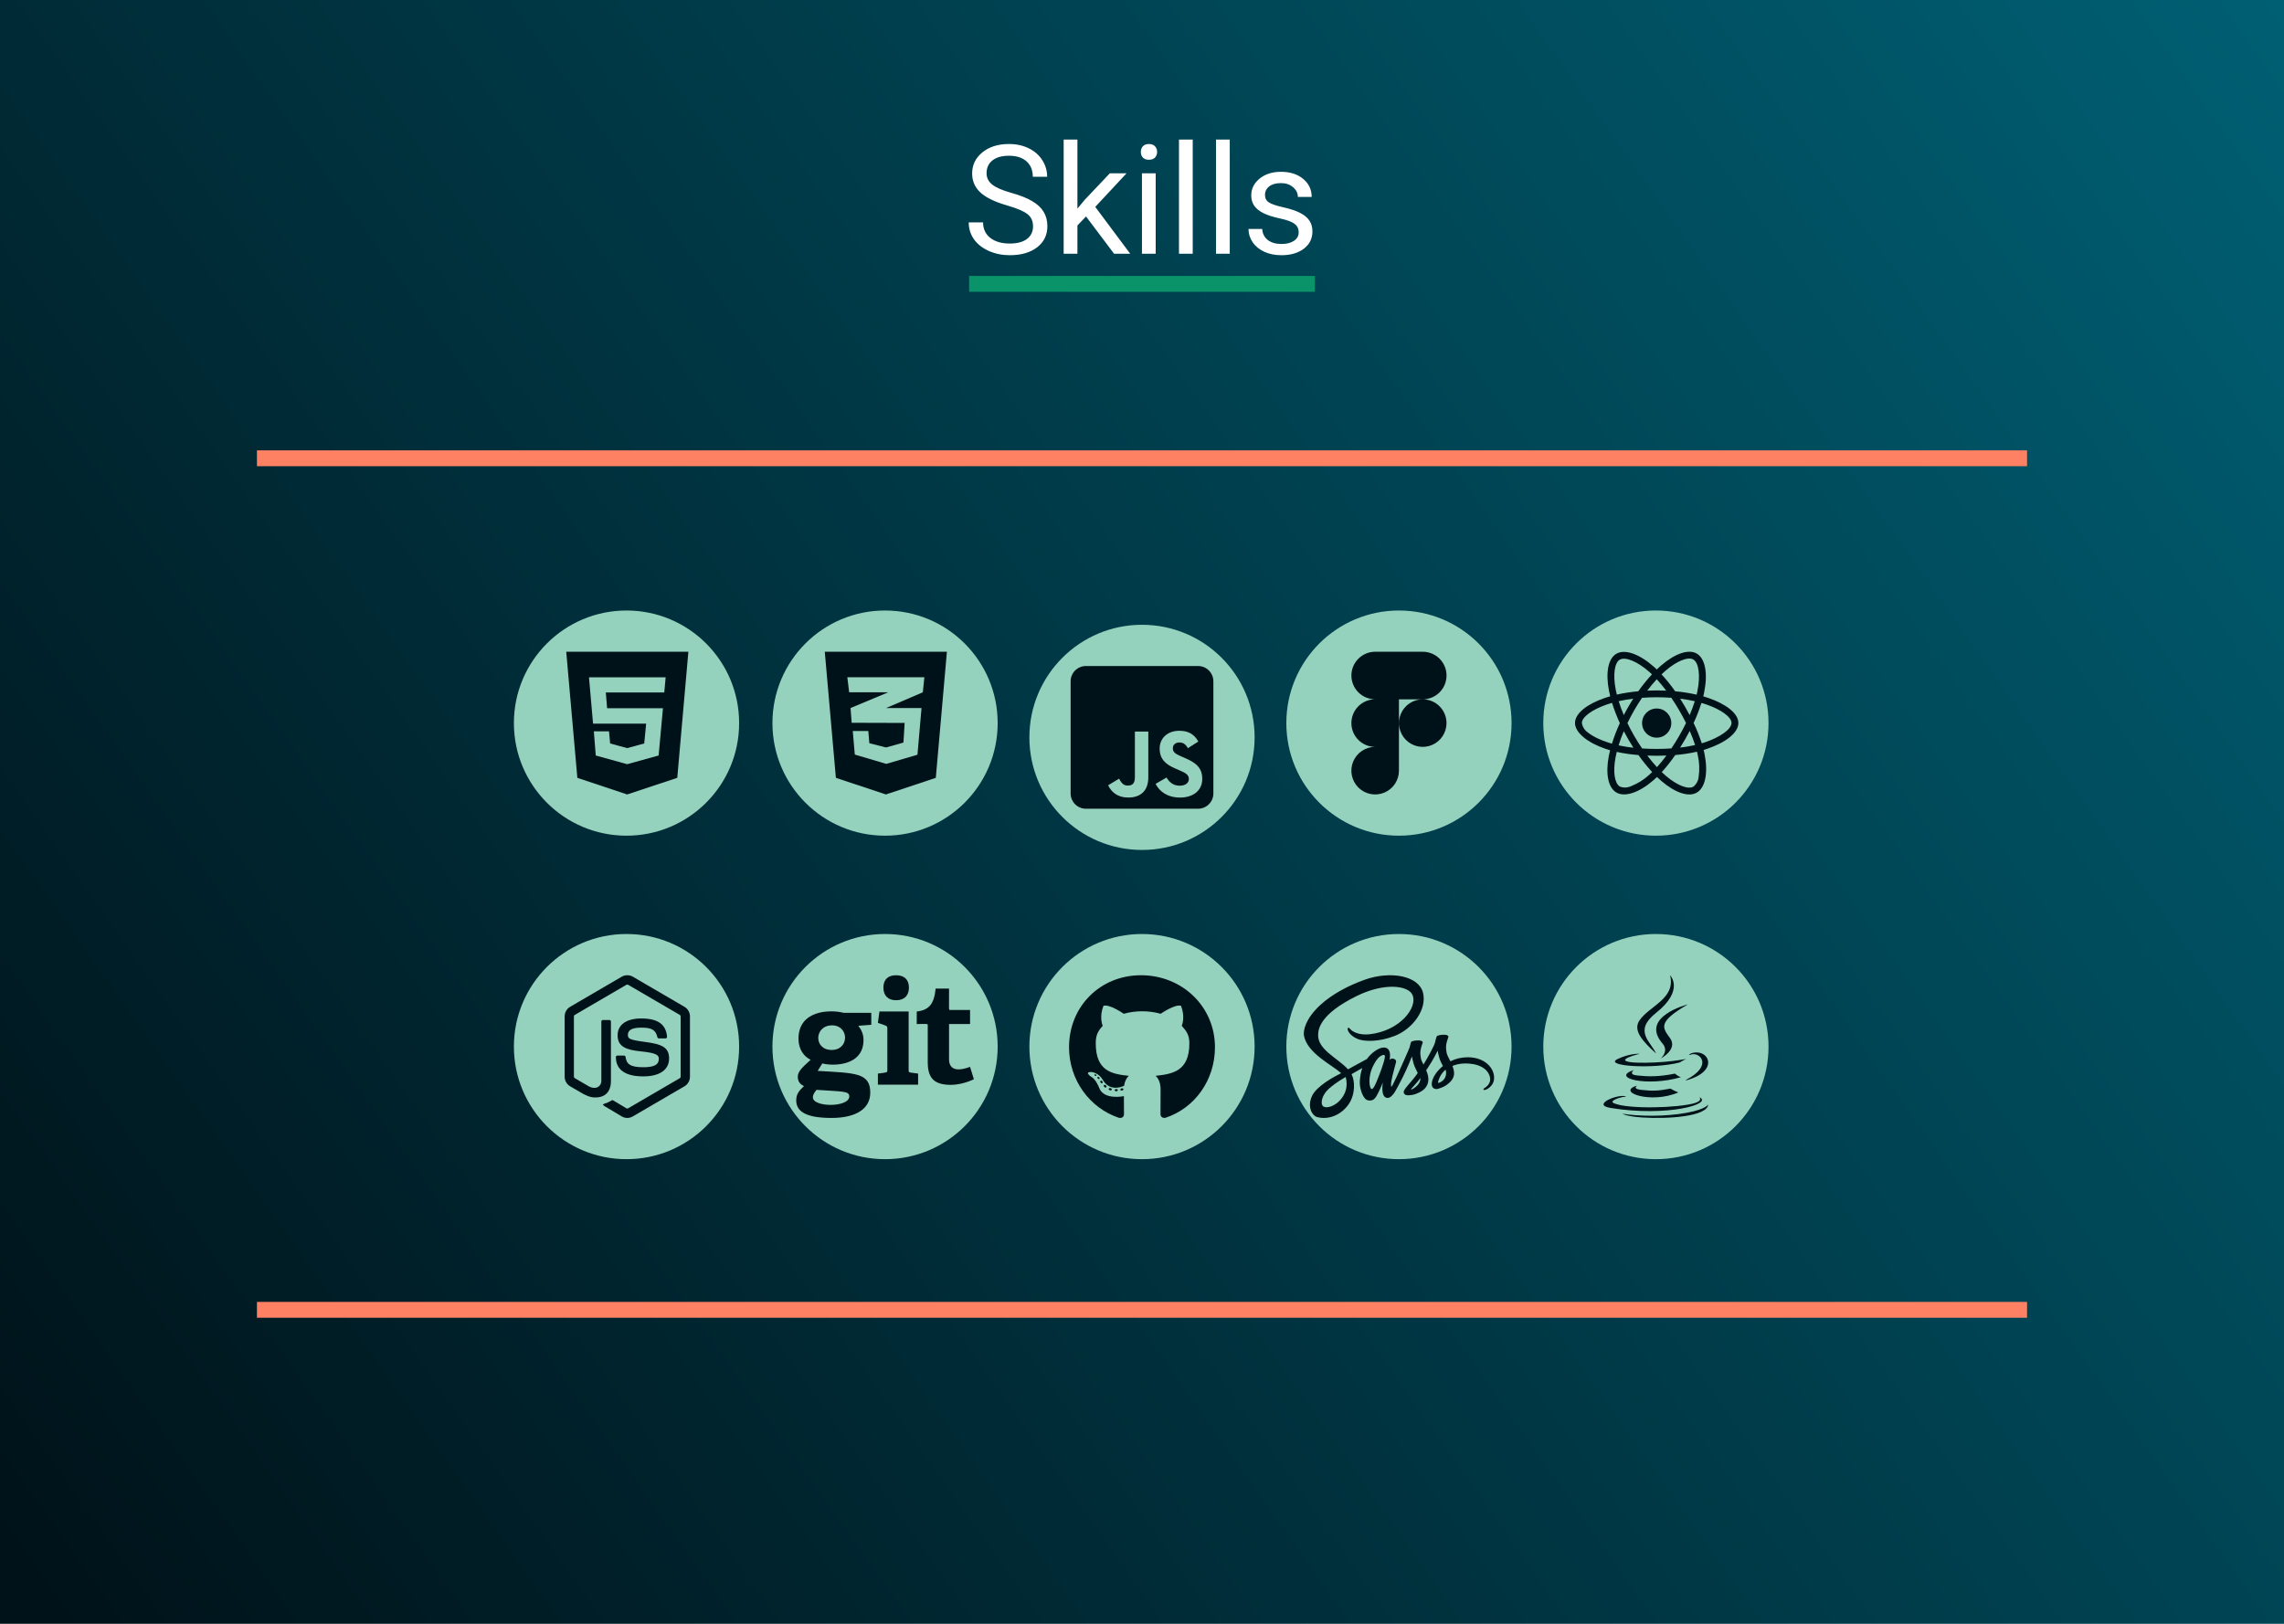
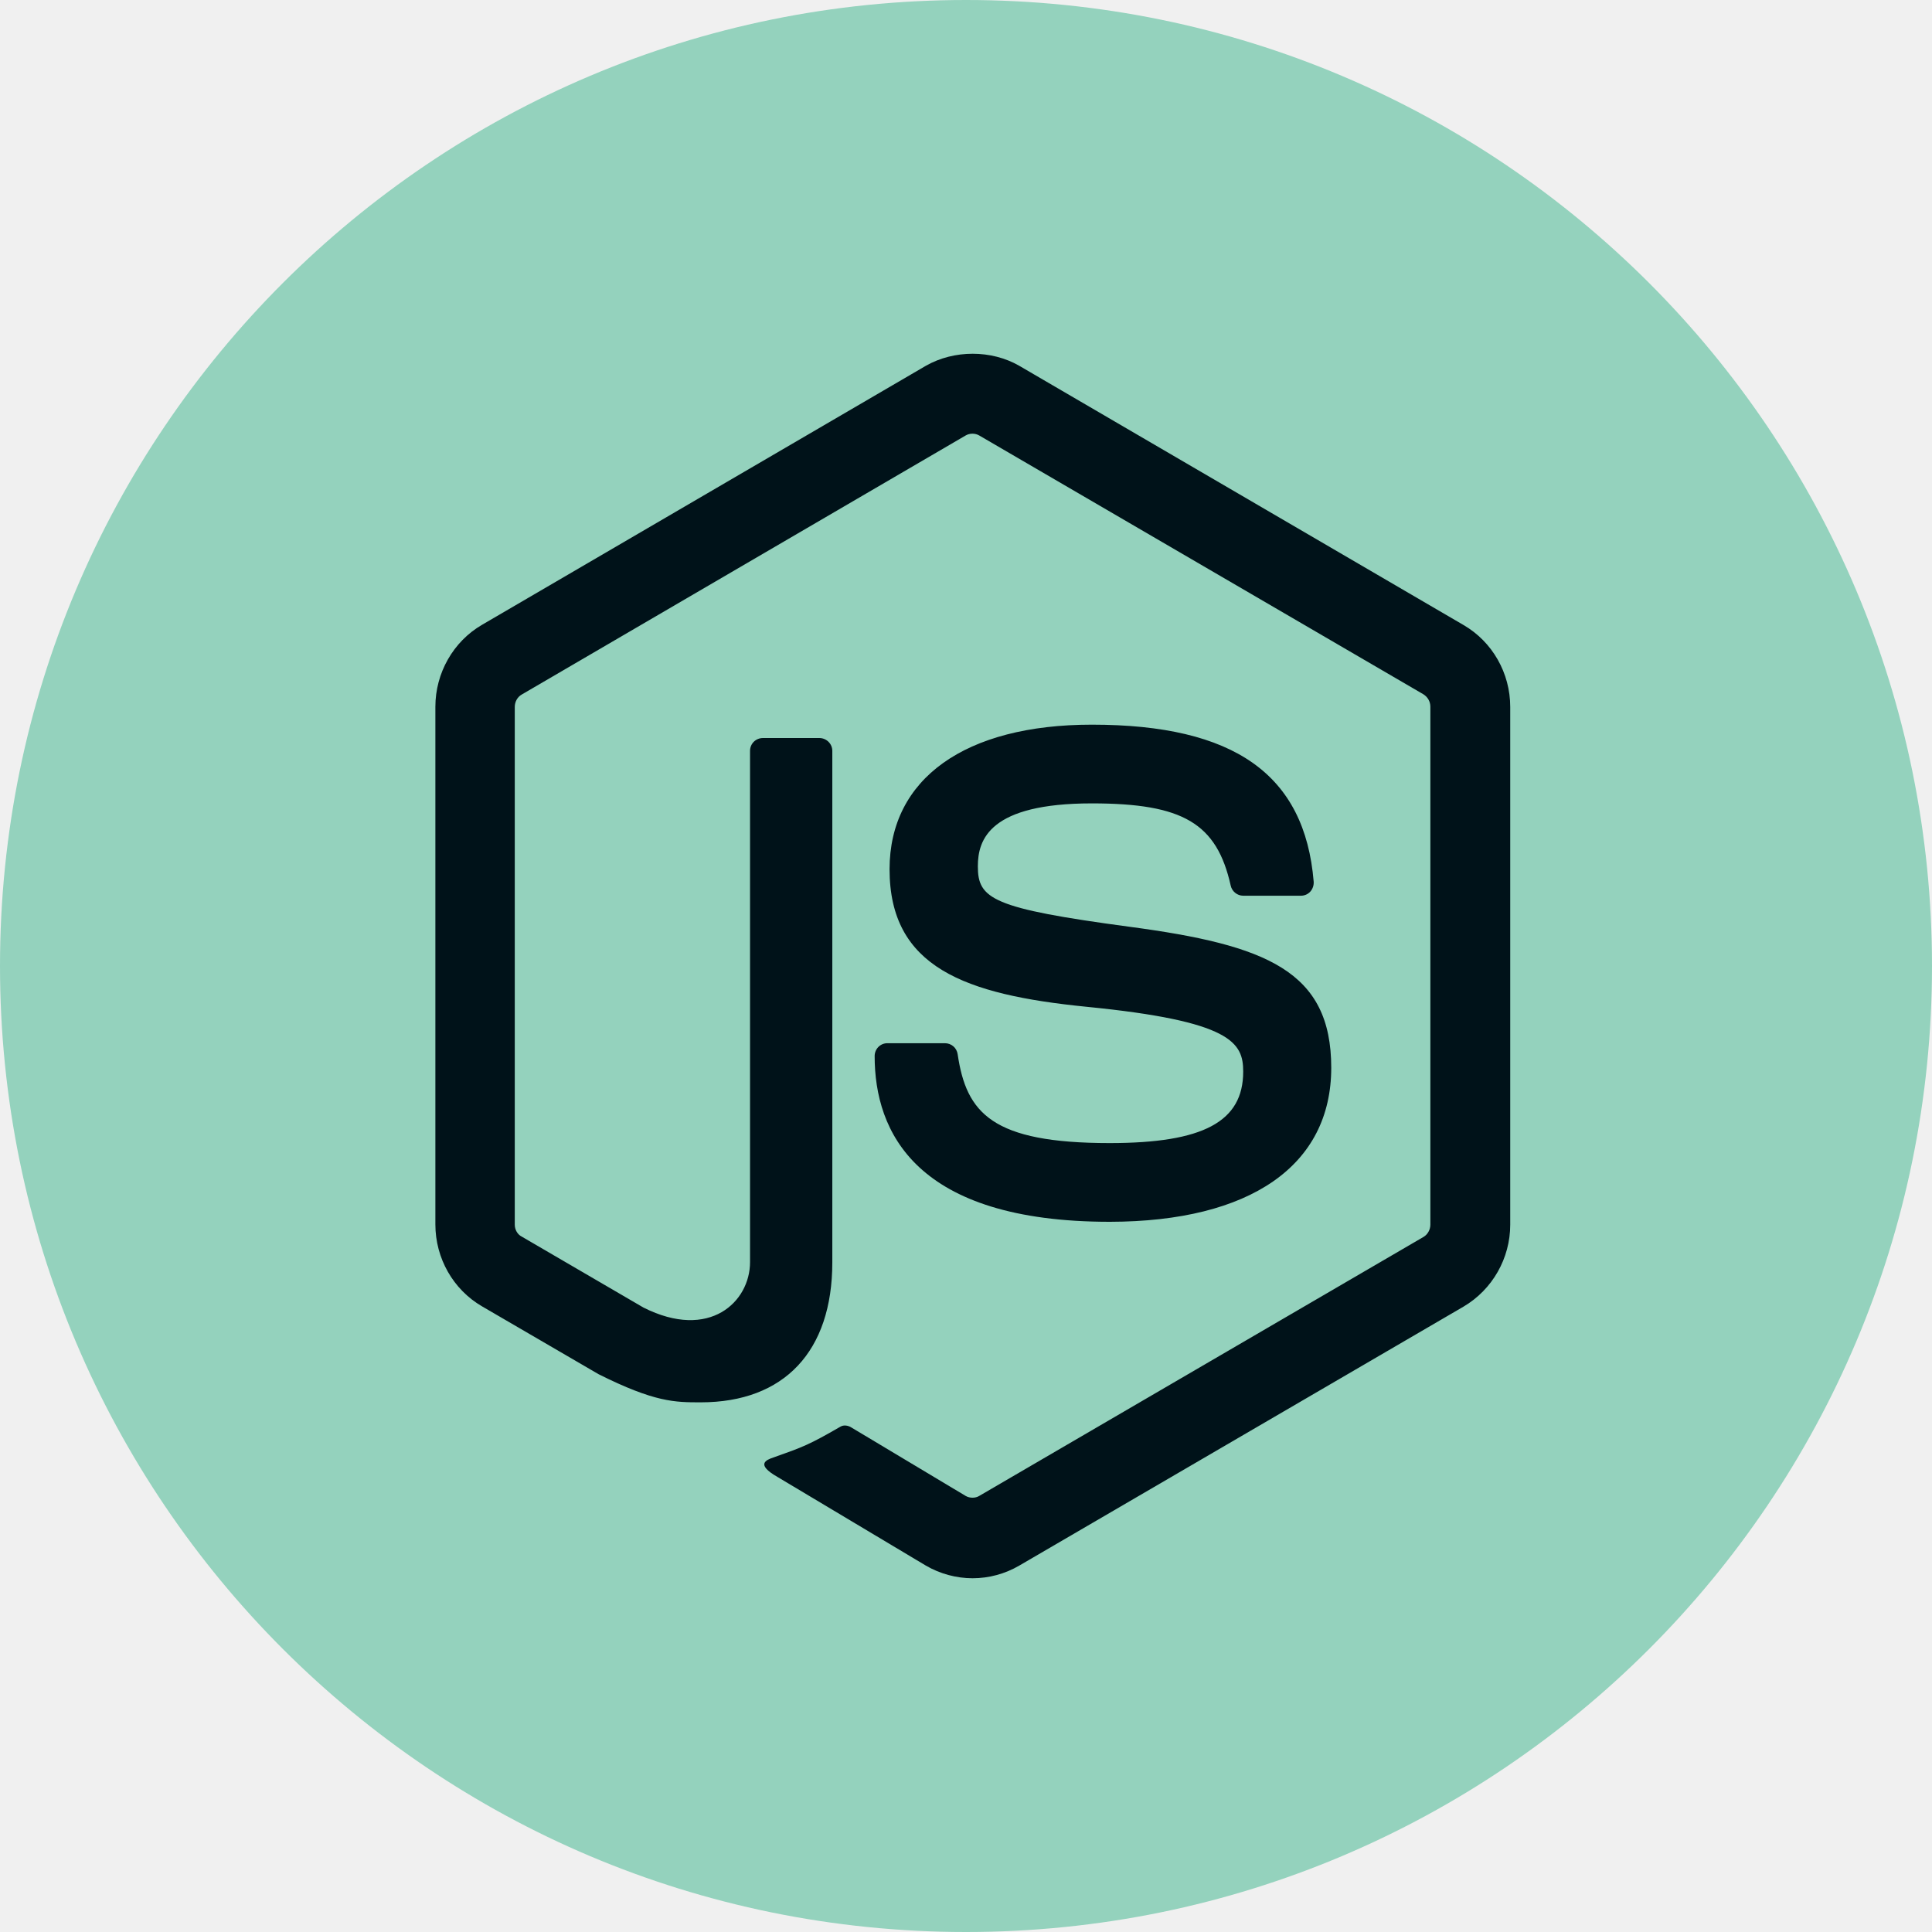
- <svg xmlns="http://www.w3.org/2000/svg" width="1440" height="1024" viewBox="0 0 1440 1024" fill="none">
-   <rect width="1440" height="1024" fill="white" />
-   <rect width="1440" height="1024" fill="url(#paint0_linear)" />
-   <line x1="162" y1="826" x2="1278" y2="826" stroke="#FE8163" stroke-width="10" />
-   <circle cx="1044" cy="660" r="71" fill="#94D2BD" />
-   <path d="M1059.04 670.001C1060.76 668.824 1063.14 667.804 1063.14 667.804C1063.14 667.804 1056.37 669.034 1049.64 669.597C1041.4 670.282 1032.56 670.423 1028.11 669.825C1017.61 668.419 1033.88 664.535 1033.88 664.535C1033.88 664.535 1027.57 664.113 1019.79 667.874C1010.61 672.339 1042.52 674.378 1059.04 670.001ZM1044.11 664.359C1040.79 656.853 1029.58 650.261 1044.11 638.73C1062.24 624.351 1052.94 615 1052.94 615C1056.7 629.853 1039.72 634.353 1033.59 643.582C1029.41 649.892 1035.63 656.66 1044.11 664.359ZM1064.15 633.386C1064.17 633.386 1033.52 641.086 1048.15 658.031C1052.47 663.023 1047.01 667.523 1047.01 667.523C1047.01 667.523 1057.98 661.828 1052.94 654.708C1048.24 648.064 1044.64 644.759 1064.15 633.386ZM1063.08 680.935C1062.99 681.102 1062.87 681.256 1062.73 681.392C1085.17 675.468 1076.91 660.492 1066.19 664.288C1065.62 664.502 1065.12 664.889 1064.76 665.396C1065.39 665.168 1066.03 664.992 1066.68 664.868C1072.1 663.726 1079.88 672.163 1063.08 680.935ZM1071.33 691.886C1071.33 691.886 1073.86 693.977 1068.55 695.612C1058.42 698.688 1026.45 699.62 1017.56 695.735C1014.36 694.347 1020.36 692.395 1022.25 691.991C1024.21 691.569 1025.34 691.64 1025.34 691.64C1021.8 689.126 1002.39 696.579 1015.48 698.706C1051.19 704.542 1080.59 696.087 1071.33 691.886ZM1032.24 684.608C1018.48 688.476 1040.62 696.456 1058.13 688.915C1056.43 688.248 1054.78 687.436 1053.2 686.489C1045.39 687.983 1041.77 688.089 1034.67 687.28C1028.81 686.612 1032.24 684.608 1032.24 684.608ZM1063.68 701.694C1049.92 704.296 1032.94 703.997 1022.89 702.327C1022.89 702.309 1024.95 704.032 1035.55 704.718C1051.67 705.755 1076.42 704.137 1077 696.474C1077 696.474 1075.88 699.374 1063.68 701.694ZM1056.05 677.05C1045.7 679.054 1039.71 679.001 1032.14 678.21C1026.28 677.595 1030.11 674.747 1030.11 674.747C1014.93 679.81 1038.53 685.54 1059.74 679.3C1058.37 678.813 1057.12 678.047 1056.05 677.05Z" fill="#001219" />
-   <circle cx="882" cy="660" r="71" fill="#94D2BD" />
-   <path d="M878.595 683.041C878.539 683.154 878.482 683.244 878.595 683.041V683.041ZM925.307 666.73C921.536 666.729 917.815 667.595 914.432 669.261C913.326 667.03 912.182 665.08 911.995 663.618C911.77 661.912 911.526 660.899 911.788 658.874C912.051 656.85 913.232 653.981 913.214 653.775C913.195 653.569 912.951 652.537 910.532 652.519C908.113 652.5 906.032 652.987 905.79 653.625C905.363 654.79 905.031 655.987 904.797 657.206C904.365 659.399 899.961 667.236 897.467 671.323C896.642 669.73 895.948 668.324 895.798 667.199C895.573 665.493 895.33 664.48 895.592 662.455C895.855 660.431 897.036 657.562 897.017 657.356C896.998 657.15 896.755 656.118 894.338 656.1C891.921 656.081 889.838 656.568 889.594 657.206C889.35 657.843 889.088 659.343 888.6 660.787C888.113 662.23 882.246 675.279 880.71 678.673C879.923 680.398 879.247 681.785 878.76 682.722C878.685 682.872 878.629 682.966 878.591 683.041C878.647 682.947 878.685 682.854 878.685 682.891C878.272 683.697 878.029 684.147 878.029 684.147V684.166C877.71 684.766 877.354 685.31 877.185 685.31C877.072 685.31 876.829 683.735 877.241 681.579C878.122 677.042 880.204 669.992 880.185 669.748C880.166 669.617 880.579 668.399 878.816 667.742C877.11 667.124 876.491 668.155 876.341 668.155C876.191 668.155 876.079 668.53 876.079 668.53C876.079 668.53 877.972 660.58 872.443 660.58C868.993 660.58 864.193 664.368 861.834 667.799C860.353 668.605 857.147 670.348 853.772 672.205C852.478 672.917 851.147 673.648 849.89 674.342C849.797 674.248 849.722 674.154 849.628 674.061C842.917 666.899 830.527 661.837 831.052 652.219C831.239 648.713 832.458 639.507 854.878 628.333C873.253 619.184 887.944 621.696 890.473 627.283C894.111 635.251 882.619 650.081 863.537 652.219C856.263 653.025 852.44 650.213 851.484 649.163C850.49 648.057 850.34 648 849.965 648.206C849.347 648.544 849.74 649.519 849.965 650.1C850.528 651.581 852.872 654.206 856.863 655.518C860.37 656.662 868.897 657.3 879.208 653.306C890.792 648.844 899.809 636.414 897.165 626.008C894.473 615.434 876.937 611.966 860.357 617.853C850.477 621.359 839.793 626.871 832.108 634.051C822.978 642.601 821.517 650.044 822.117 653.156C824.253 664.199 839.475 671.398 845.566 676.723C845.266 676.892 844.985 677.042 844.723 677.192C841.668 678.71 830.064 684.785 827.159 691.197C823.878 698.471 827.703 703.683 830.214 704.396C838.05 706.57 846.073 702.652 850.383 696.221C854.694 689.791 854.171 681.391 852.183 677.567C852.165 677.51 852.127 677.473 852.108 677.417C852.896 676.948 853.702 676.479 854.508 676.01C856.063 675.092 857.582 674.248 858.913 673.517C858.163 675.542 857.619 677.979 857.338 681.504C857 685.628 858.707 690.972 860.919 693.072C861.894 693.99 863.074 694.009 863.805 694.009C866.392 694.009 867.555 691.872 868.847 689.322C870.441 686.21 871.847 682.591 871.847 682.591C871.847 682.591 870.084 692.378 874.903 692.378C876.664 692.378 878.426 690.109 879.216 688.947V688.966C879.216 688.966 879.253 688.891 879.347 688.741C879.534 688.459 879.628 688.291 879.628 688.291V688.234C880.341 687.016 881.897 684.222 884.239 679.61C887.276 673.648 890.181 666.205 890.181 666.205C890.461 667.841 890.85 669.457 891.343 671.042C891.868 672.823 892.975 674.773 893.856 676.667C893.143 677.642 892.712 678.204 892.712 678.204C892.713 678.218 892.72 678.232 892.731 678.242C892.168 678.991 891.531 679.798 890.875 680.585C888.476 683.435 885.624 686.697 885.249 687.635C884.799 688.741 884.912 689.566 885.774 690.203C886.412 690.691 887.537 690.766 888.716 690.672C890.873 690.522 892.391 689.997 893.123 689.659C894.471 689.176 895.745 688.507 896.908 687.672C899.252 685.947 900.677 683.472 900.546 680.21C900.471 678.41 899.89 676.61 899.177 674.923C899.383 674.623 899.608 674.304 899.815 673.986C903.525 668.567 906.394 662.62 906.394 662.62C906.675 664.257 907.063 665.872 907.557 667.457C908.007 668.976 908.886 670.645 909.692 672.276C906.207 675.107 904.05 678.388 903.3 680.544C901.913 684.537 903 686.337 905.044 686.75C905.963 686.937 907.275 686.506 908.25 686.093C909.698 685.611 911.064 684.909 912.299 684.012C914.642 682.287 916.909 679.869 916.759 676.588C916.703 675.107 916.29 673.626 915.747 672.201C918.69 670.963 922.514 670.288 927.389 670.851C937.829 672.07 939.873 678.594 939.479 681.313C939.085 684.031 936.891 685.55 936.16 686C935.429 686.45 935.204 686.618 935.26 686.956C935.354 687.443 935.691 687.425 936.31 687.312C937.173 687.162 941.783 685.1 941.989 680.056C942.289 673.682 936.16 666.67 925.302 666.726L925.307 666.73ZM844.835 693.859C841.387 697.627 836.55 699.052 834.47 697.852C832.239 696.555 833.12 691.009 837.375 686.993C839.962 684.556 843.298 682.306 845.51 680.919C846.016 680.619 846.748 680.169 847.648 679.625C847.798 679.531 847.873 679.494 847.873 679.494C848.042 679.381 848.229 679.288 848.417 679.175C849.971 684.875 848.473 689.899 844.835 693.855V693.859ZM870.028 676.723C868.828 679.666 866.299 687.166 864.761 686.772C863.449 686.435 862.642 680.716 864.499 675.092C865.436 672.261 867.424 668.886 868.605 667.574C870.497 665.455 872.578 664.78 873.066 665.624C873.722 666.73 870.778 674.886 870.028 676.723ZM890.841 686.66C890.334 686.922 889.866 687.091 889.641 686.96C889.472 686.866 889.847 686.51 889.847 686.51C889.847 686.51 892.453 683.716 893.485 682.441C894.085 681.691 894.778 680.81 895.526 679.835C895.526 679.929 895.545 680.023 895.545 680.135C895.521 683.491 892.298 685.76 890.835 686.66H890.841ZM906.887 683.004C906.512 682.741 906.568 681.86 907.825 679.123C908.312 678.054 909.435 676.254 911.387 674.529C911.608 675.182 911.728 675.865 911.743 676.554C911.725 680.773 908.706 682.347 906.889 683.004H906.887Z" fill="#001219" />
-   <circle cx="720" cy="660" r="71" fill="#94D2BD" />
-   <path d="M704.772 687.468C704.772 687.84 704.345 688.138 703.807 688.138C703.195 688.194 702.769 687.896 702.769 687.468C702.769 687.096 703.195 686.798 703.733 686.798C704.29 686.742 704.772 687.04 704.772 687.468ZM699.003 686.63C698.873 687.003 699.244 687.431 699.801 687.542C700.283 687.728 700.84 687.542 700.951 687.17C701.062 686.798 700.71 686.37 700.153 686.202C699.671 686.072 699.133 686.258 699.003 686.63ZM707.202 686.314C706.664 686.444 706.293 686.798 706.348 687.226C706.404 687.598 706.886 687.84 707.443 687.71C707.981 687.58 708.352 687.226 708.296 686.854C708.24 686.5 707.74 686.258 707.202 686.314ZM719.406 615C693.68 615 674 634.596 674 660.409C674 681.047 686.947 698.708 705.44 704.924C707.814 705.352 708.648 703.882 708.648 702.672C708.648 701.519 708.593 695.154 708.593 691.246C708.593 691.246 695.609 694.037 692.882 685.7C692.882 685.7 690.768 680.284 687.726 678.889C687.726 678.889 683.478 675.967 688.023 676.023C688.023 676.023 692.641 676.395 695.182 680.824C699.244 688.008 706.052 685.942 708.704 684.714C709.131 681.736 710.336 679.67 711.672 678.442C701.303 677.288 690.842 675.781 690.842 657.878C690.842 652.76 692.252 650.192 695.219 646.916C694.737 645.707 693.16 640.719 695.702 634.28C699.578 633.07 708.5 639.305 708.5 639.305C712.21 638.263 716.198 637.723 720.148 637.723C724.099 637.723 728.087 638.263 731.797 639.305C731.797 639.305 740.719 633.052 744.595 634.28C747.136 640.738 745.56 645.707 745.077 646.916C748.045 650.21 749.863 652.779 749.863 657.878C749.863 675.837 738.938 677.27 728.569 678.442C730.276 679.912 731.723 682.704 731.723 687.077C731.723 693.349 731.667 701.109 731.667 702.635C731.667 703.845 732.52 705.315 734.876 704.887C753.424 698.708 766 681.047 766 660.409C766 634.596 745.133 615 719.406 615ZM692.029 679.186C691.788 679.372 691.844 679.8 692.159 680.154C692.456 680.452 692.882 680.582 693.123 680.34C693.365 680.154 693.309 679.726 692.994 679.372C692.697 679.075 692.27 678.944 692.029 679.186ZM690.026 677.679C689.896 677.921 690.081 678.219 690.452 678.405C690.749 678.591 691.12 678.535 691.25 678.274C691.38 678.033 691.194 677.735 690.823 677.549C690.452 677.437 690.156 677.493 690.026 677.679ZM696.035 684.304C695.739 684.546 695.85 685.104 696.277 685.458C696.703 685.886 697.241 685.942 697.482 685.644C697.723 685.402 697.612 684.844 697.241 684.49C696.833 684.062 696.277 684.006 696.035 684.304ZM693.921 681.568C693.624 681.755 693.624 682.238 693.921 682.666C694.218 683.094 694.719 683.281 694.96 683.094C695.256 682.853 695.256 682.369 694.96 681.941C694.7 681.513 694.218 681.327 693.921 681.568Z" fill="#001219" />
-   <circle cx="558" cy="660" r="71" fill="#94D2BD" />
-   <path d="M549.313 638.726H531.969C523.219 636.44 503.424 637.035 503.424 655.026C503.424 661.584 506.705 666.192 511.08 668.321C505.59 673.334 502.987 675.699 502.987 679.047C502.987 681.444 503.964 683.654 506.9 684.89C503.778 687.813 502 689.935 502 693.924C502 700.922 508.136 705 524.232 705C539.708 705 548.686 699.242 548.686 689.05C548.686 676.266 538.807 676.736 515.517 675.32L518.454 670.623C524.42 672.275 544.42 672.802 544.42 655.826C544.42 651.751 542.729 648.915 541.139 646.875L549.322 646.256L549.313 638.726ZM535.44 691.448C535.44 698.435 512.496 698.444 512.496 691.978C512.496 690.203 513.648 688.708 514.808 687.283C531.807 688.438 535.44 688.017 535.44 691.448ZM524.326 662.116C512.776 662.116 513.288 646.607 524.588 646.607C535.425 646.607 535.705 662.116 524.326 662.116ZM553.485 684.022V677.026C559.337 676.229 559.444 676.59 559.444 674.629V648.582C559.444 646.729 558.995 646.973 553.485 645.038L554.463 637.863H572.875V674.633C572.875 676.052 572.963 676.229 574.299 676.407L578.834 677.026V684.022H553.485ZM564.958 630.775C559.89 630.775 556.954 627.848 556.954 622.796C556.954 617.744 559.89 615 564.958 615C570.117 615 573.052 617.751 573.052 622.796C573.052 627.842 570.117 630.775 564.958 630.775ZM614 680.587C610.174 682.447 604.572 684.131 599.501 684.131C588.918 684.131 584.917 679.881 584.917 669.864V646.651C584.917 645.469 585.147 645.766 577.981 645.766V637.878C585.807 636.991 588.918 633.083 589.896 623.435H598.346C598.346 637.782 598.053 636.906 599.059 636.906H611.594V645.766H598.346V666.94C598.346 668.448 597.27 678.144 611.596 672.789L614 680.587Z" fill="#001219" />
-   <circle cx="395" cy="660" r="71" fill="#94D2BD" />
-   <path d="M395.482 705C394.298 705 393.095 704.679 392.052 704.071L381.143 697.553C379.516 696.624 380.312 696.303 380.842 696.124C383.017 695.356 383.459 695.195 385.775 693.856C386.023 693.713 386.341 693.767 386.589 693.927L394.97 698.946C395.27 699.124 395.694 699.124 395.977 698.946L428.635 679.908C428.935 679.73 429.13 679.372 429.13 679.015V640.94C429.13 640.565 428.935 640.226 428.617 640.029L395.977 621.01C395.677 620.831 395.27 620.831 394.97 621.01L362.348 640.047C362.029 640.226 361.835 640.583 361.835 640.958V679.015C361.835 679.372 362.029 679.73 362.348 679.89L371.294 685.105C376.157 687.552 379.127 684.677 379.127 681.766V644.19C379.127 643.655 379.551 643.244 380.082 643.244H384.219C384.732 643.244 385.174 643.655 385.174 644.19V681.783C385.174 688.32 381.638 692.07 375.502 692.07C373.611 692.07 372.125 692.07 367.988 689.999L359.43 685.016C357.308 683.784 356 681.48 356 678.997V640.94C356 638.476 357.308 636.154 359.43 634.922L392.052 615.884C394.121 614.705 396.861 614.705 398.912 615.884L431.57 634.939C433.692 636.172 435 638.476 435 640.958V679.015C435 681.48 433.692 683.784 431.57 685.034L398.912 704.071C397.869 704.679 396.685 705 395.482 705ZM421.845 667.478C421.845 660.353 417.071 658.46 407.046 657.12C396.897 655.763 395.871 655.066 395.871 652.673C395.871 650.691 396.738 648.048 404.252 648.048C410.953 648.048 413.429 649.512 414.454 654.084C414.543 654.513 414.932 654.834 415.374 654.834H419.617C419.882 654.834 420.13 654.727 420.307 654.531C420.484 654.334 420.572 654.066 420.554 653.798C419.9 645.923 414.72 642.262 404.252 642.262C394.934 642.262 389.382 646.226 389.382 652.888C389.382 660.103 394.917 662.103 403.846 662.996C414.543 664.05 415.374 665.639 415.374 667.764C415.374 671.443 412.439 673.015 405.561 673.015C396.915 673.015 395.023 670.818 394.386 666.478C394.315 666.014 393.926 665.675 393.449 665.675H389.223C388.693 665.675 388.286 666.103 388.286 666.621C388.286 672.175 391.274 678.801 405.578 678.801C415.904 678.783 421.845 674.658 421.845 667.478Z" fill="#001219" />
-   <circle cx="1044" cy="456" r="71" fill="#94D2BD" />
-   <path d="M1077.13 440.166C1076.04 439.804 1074.96 439.462 1073.87 439.141C1074.05 438.398 1074.21 437.655 1074.37 436.911C1076.85 424.939 1075.22 415.316 1069.73 412.143C1064.44 409.109 1055.81 412.263 1047.07 419.856C1046.21 420.6 1045.37 421.383 1044.56 422.167C1044.02 421.644 1043.45 421.122 1042.89 420.62C1033.74 412.504 1024.56 409.089 1019.07 412.283C1013.8 415.337 1012.23 424.396 1014.44 435.726C1014.67 436.851 1014.91 437.956 1015.19 439.081C1013.9 439.442 1012.63 439.844 1011.45 440.266C1000.7 443.982 993 449.848 993 455.915C993 462.182 1001.21 468.47 1012.37 472.287C1013.28 472.588 1014.18 472.889 1015.11 473.15C1014.81 474.356 1014.55 475.541 1014.3 476.766C1012.19 487.915 1013.84 496.754 1019.11 499.787C1024.54 502.921 1033.68 499.707 1042.57 491.933C1043.27 491.31 1043.98 490.667 1044.68 489.984C1045.57 490.848 1046.49 491.672 1047.42 492.475C1056.03 499.868 1064.54 502.861 1069.79 499.828C1075.22 496.694 1076.99 487.192 1074.7 475.621C1074.51 474.737 1074.31 473.833 1074.09 472.909C1074.74 472.729 1075.36 472.528 1075.98 472.327C1087.59 468.49 1096 462.283 1096 455.915C1096 449.828 1088.07 443.922 1077.13 440.166ZM1049.91 423.111C1057.4 416.602 1064.38 414.051 1067.55 415.879C1070.95 417.827 1072.26 425.702 1070.13 436.047C1069.99 436.73 1069.85 437.393 1069.67 438.056C1065.2 437.052 1060.67 436.329 1056.13 435.927C1053.51 432.191 1050.66 428.615 1047.56 425.26C1048.34 424.517 1049.11 423.814 1049.91 423.111ZM1026.64 466.341C1027.66 468.088 1028.71 469.836 1029.81 471.543C1026.68 471.202 1023.56 470.7 1020.48 470.037C1021.37 467.144 1022.47 464.151 1023.76 461.097C1024.68 462.865 1025.63 464.613 1026.64 466.341ZM1020.54 442.174C1023.44 441.532 1026.52 441.009 1029.71 440.608C1028.65 442.275 1027.6 443.982 1026.62 445.71C1025.63 447.417 1024.66 449.165 1023.76 450.933C1022.49 447.94 1021.43 445.007 1020.54 442.174ZM1026.05 456.015C1027.38 453.243 1028.83 450.531 1030.36 447.859C1031.89 445.188 1033.54 442.596 1035.27 440.045C1038.28 439.824 1041.36 439.704 1044.5 439.704C1047.64 439.704 1050.74 439.824 1053.73 440.045C1055.44 442.576 1057.07 445.168 1058.62 447.819C1060.17 450.471 1061.62 453.183 1062.99 455.935C1061.64 458.707 1060.19 461.439 1058.64 464.131C1057.11 466.803 1055.48 469.394 1053.77 471.965C1050.78 472.186 1047.66 472.287 1044.5 472.287C1041.34 472.287 1038.28 472.186 1035.33 472.005C1033.58 469.454 1031.93 466.843 1030.38 464.171C1028.83 461.499 1027.4 458.787 1026.05 456.015ZM1062.38 466.3C1063.41 464.533 1064.38 462.745 1065.32 460.937C1066.61 463.85 1067.74 466.803 1068.72 469.836C1065.6 470.539 1062.44 471.081 1059.27 471.443C1060.35 469.756 1061.38 468.028 1062.38 466.3ZM1065.28 450.933C1064.34 449.165 1063.37 447.397 1062.36 445.67C1061.38 443.962 1060.35 442.275 1059.29 440.608C1062.53 441.009 1065.62 441.552 1068.52 442.215C1067.59 445.188 1066.51 448.08 1065.28 450.933ZM1044.54 428.334C1046.65 430.624 1048.64 433.034 1050.49 435.525C1046.51 435.344 1042.51 435.344 1038.53 435.525C1040.5 432.934 1042.53 430.523 1044.54 428.334ZM1021.2 416.02C1024.58 414.051 1032.09 416.863 1039.99 423.854C1040.5 424.296 1041 424.778 1041.52 425.26C1038.4 428.615 1035.53 432.191 1032.89 435.927C1028.35 436.329 1023.84 437.032 1019.37 438.016C1019.11 436.992 1018.89 435.947 1018.67 434.902C1016.78 425.18 1018.03 417.848 1021.2 416.02ZM1016.28 468.972C1015.43 468.731 1014.61 468.47 1013.78 468.189C1009.5 466.843 1004.63 464.713 1001.11 461.921C999.075 460.515 997.707 458.345 997.325 455.915C997.325 452.239 1003.68 447.538 1012.86 444.344C1014 443.942 1015.17 443.581 1016.34 443.239C1017.7 447.598 1019.35 451.877 1021.26 456.015C1019.33 460.214 1017.66 464.553 1016.28 468.972ZM1039.73 488.659C1036.41 491.692 1032.57 494.102 1028.39 495.75C1026.15 496.814 1023.58 496.915 1021.28 496.011C1018.09 494.163 1016.76 487.072 1018.57 477.53C1018.79 476.405 1019.03 475.28 1019.31 474.175C1023.82 475.139 1028.37 475.802 1032.97 476.144C1035.63 479.9 1038.55 483.496 1041.66 486.871C1041.02 487.493 1040.38 488.096 1039.73 488.659ZM1044.66 483.777C1042.61 481.567 1040.56 479.117 1038.57 476.485C1040.5 476.565 1042.49 476.606 1044.5 476.606C1046.57 476.606 1048.6 476.565 1050.62 476.465C1048.76 479.016 1046.77 481.447 1044.66 483.777ZM1070.95 489.804C1070.77 492.254 1069.57 494.544 1067.63 496.091C1064.44 497.939 1057.62 495.529 1050.25 489.221C1049.41 488.498 1048.56 487.714 1047.7 486.911C1050.78 483.516 1053.61 479.92 1056.19 476.144C1060.79 475.762 1065.38 475.059 1069.91 474.034C1070.11 474.858 1070.29 475.682 1070.45 476.485C1071.44 480.824 1071.6 485.344 1070.95 489.804ZM1074.62 468.209C1074.05 468.39 1073.49 468.57 1072.91 468.731C1071.5 464.352 1069.77 460.073 1067.78 455.915C1069.71 451.817 1071.34 447.598 1072.7 443.279C1073.75 443.581 1074.76 443.902 1075.72 444.223C1085.1 447.438 1091.67 452.218 1091.67 455.875C1091.67 459.812 1084.65 464.894 1074.62 468.209ZM1044.5 465.195C1049.59 465.195 1053.71 461.077 1053.71 455.995C1053.71 450.913 1049.59 446.795 1044.5 446.795C1039.41 446.795 1035.29 450.913 1035.29 455.995C1035.29 461.077 1039.41 465.195 1044.5 465.195Z" fill="#001219" />
-   <circle cx="882" cy="456" r="71" fill="#94D2BD" />
-   <path d="M897.002 441.006C900.98 441.006 904.795 439.425 907.607 436.612C910.42 433.798 912 429.982 912 426.003C912 422.024 910.42 418.208 907.607 415.394C904.795 412.581 900.98 411 897.002 411H867.007C863.031 411 859.219 412.58 856.408 415.392C853.597 418.204 852.018 422.017 852.018 425.994C852.018 429.971 853.597 433.785 856.408 436.597C859.219 439.409 863.031 440.988 867.007 440.988C863.029 440.988 859.214 442.569 856.402 445.383C853.589 448.196 852.009 452.012 852.009 455.991C852.009 459.97 853.589 463.786 856.402 466.6C859.214 469.413 863.029 470.994 867.007 470.994C864.04 470.992 861.14 471.871 858.673 473.518C856.205 475.165 854.282 477.507 853.145 480.248C852.008 482.988 851.709 486.005 852.286 488.915C852.863 491.826 854.29 494.5 856.387 496.6C858.483 498.699 861.154 500.129 864.063 500.71C866.972 501.291 869.988 500.995 872.729 499.861C875.47 498.727 877.814 496.806 879.463 494.34C881.113 491.873 881.994 488.973 881.996 486.006V441.006H897.002ZM897.002 441.006C894.038 441.006 891.14 441.885 888.675 443.533C886.21 445.18 884.289 447.522 883.154 450.262C882.02 453.002 881.723 456.017 882.301 458.925C882.88 461.834 884.307 464.505 886.403 466.602C888.5 468.699 891.17 470.127 894.078 470.706C896.986 471.285 899.999 470.988 902.738 469.853C905.477 468.718 907.818 466.796 909.465 464.33C911.112 461.865 911.991 458.966 911.991 456C911.991 452.023 910.411 448.21 907.601 445.398C904.79 442.586 900.977 441.006 897.002 441.006Z" fill="#001219" />
-   <circle cx="720" cy="465" r="71" fill="#94D2BD" />
-   <path d="M755.357 420H684.643C679.319 420 675 424.319 675 429.643V500.357C675 505.681 679.319 510 684.643 510H755.357C760.681 510 765 505.681 765 500.357V429.643C765 424.319 760.681 420 755.357 420ZM723.978 490.192C723.978 498.951 718.835 502.949 711.342 502.949C704.571 502.949 700.654 499.453 698.645 495.214L705.536 491.056C706.862 493.406 708.067 495.395 710.98 495.395C713.752 495.395 715.52 494.31 715.52 490.071V461.324H723.978V490.192ZM743.987 502.949C736.132 502.949 731.049 499.212 728.578 494.31L735.469 490.333C737.277 493.286 739.647 495.475 743.806 495.475C747.301 495.475 749.551 493.728 749.551 491.297C749.551 488.404 747.261 487.379 743.384 485.672L741.275 484.768C735.167 482.176 731.129 478.902 731.129 472.011C731.129 465.663 735.971 460.842 743.504 460.842C748.888 460.842 752.746 462.71 755.518 467.612L748.929 471.83C747.482 469.239 745.915 468.214 743.484 468.214C741.013 468.214 739.446 469.781 739.446 471.83C739.446 474.362 741.013 475.386 744.65 476.973L746.759 477.877C753.951 480.951 757.989 484.105 757.989 491.176C757.989 498.77 752.002 502.949 743.987 502.949Z" fill="#001219" />
-   <circle cx="558" cy="456" r="71" fill="#94D2BD" />
-   <path d="M520 411L526.998 490.513L558.5 501L590.002 490.513L597 411H520ZM582.783 427.071L581.821 436.574L558.701 446.478L558.64 446.498H580.998L578.432 475.949L558.741 481.714L538.929 475.848L537.646 461.002H547.451L548.093 468.696L558.64 471.368L569.609 468.275L570.351 455.9L537.004 455.799V455.779L536.964 455.799L536.242 446.498L558.721 437.116L560.024 436.574H535.38L534.217 427.071H582.783Z" fill="#001219" />
-   <circle cx="395" cy="456" r="71" fill="#94D2BD" />
-   <path d="M357 411L363.998 490.513L395.4 501L427.002 490.513L434 411H357ZM418.801 436.694H381.945L382.767 446.618H417.978L415.251 476.431L395.62 481.855V481.915H395.4L375.608 476.431L374.405 461.203H383.97L384.672 468.857L395.4 471.77L406.168 468.857L407.371 456.362H373.904L371.337 427.112H419.683L418.801 436.694Z" fill="#001219" />
-   <line x1="162" y1="289" x2="1278" y2="289" stroke="#FE8163" stroke-width="10" />
-   <line x1="611" y1="179" x2="829" y2="179" stroke="#0A9369" stroke-width="10" />
-   <path d="M635.031 129.578C627.312 127.359 621.688 124.641 618.156 121.422C614.656 118.172 612.906 114.172 612.906 109.422C612.906 104.047 615.047 99.609 619.328 96.109C623.641 92.578 629.234 90.812 636.109 90.812C640.797 90.812 644.969 91.719 648.625 93.531C652.312 95.344 655.156 97.844 657.156 101.031C659.188 104.219 660.203 107.703 660.203 111.484H651.156C651.156 107.359 649.844 104.125 647.219 101.781C644.594 99.406 640.891 98.219 636.109 98.219C631.672 98.219 628.203 99.203 625.703 101.172C623.234 103.109 622 105.812 622 109.281C622 112.062 623.172 114.422 625.516 116.359C627.891 118.266 631.906 120.016 637.562 121.609C643.25 123.203 647.688 124.969 650.875 126.906C654.094 128.812 656.469 131.047 658 133.609C659.562 136.172 660.344 139.188 660.344 142.656C660.344 148.188 658.188 152.625 653.875 155.969C649.562 159.281 643.797 160.938 636.578 160.938C631.891 160.938 627.516 160.047 623.453 158.266C619.391 156.453 616.25 153.984 614.031 150.859C611.844 147.734 610.75 144.188 610.75 140.219H619.797C619.797 144.344 621.312 147.609 624.344 150.016C627.406 152.391 631.484 153.578 636.578 153.578C641.328 153.578 644.969 152.609 647.5 150.672C650.031 148.734 651.297 146.094 651.297 142.75C651.297 139.406 650.125 136.828 647.781 135.016C645.438 133.172 641.188 131.359 635.031 129.578ZM684.719 136.516L679.281 142.188V160H670.609V88H679.281V131.547L683.922 125.969L699.719 109.281H710.266L690.531 130.469L712.562 160H702.391L684.719 136.516ZM728.641 160H719.969V109.281H728.641V160ZM719.266 95.828C719.266 94.422 719.688 93.234 720.531 92.266C721.406 91.297 722.688 90.812 724.375 90.812C726.062 90.812 727.344 91.297 728.219 92.266C729.094 93.234 729.531 94.422 729.531 95.828C729.531 97.234 729.094 98.406 728.219 99.344C727.344 100.281 726.062 100.75 724.375 100.75C722.688 100.75 721.406 100.281 720.531 99.344C719.688 98.406 719.266 97.234 719.266 95.828ZM751.984 160H743.312V88H751.984V160ZM775.328 160H766.656V88H775.328V160ZM818.781 146.547C818.781 144.203 817.891 142.391 816.109 141.109C814.359 139.797 811.281 138.672 806.875 137.734C802.5 136.797 799.016 135.672 796.422 134.359C793.859 133.047 791.953 131.484 790.703 129.672C789.484 127.859 788.875 125.703 788.875 123.203C788.875 119.047 790.625 115.531 794.125 112.656C797.656 109.781 802.156 108.344 807.625 108.344C813.375 108.344 818.031 109.828 821.594 112.797C825.188 115.766 826.984 119.562 826.984 124.188H818.266C818.266 121.812 817.25 119.766 815.219 118.047C813.219 116.328 810.688 115.469 807.625 115.469C804.469 115.469 802 116.156 800.219 117.531C798.438 118.906 797.547 120.703 797.547 122.922C797.547 125.016 798.375 126.594 800.031 127.656C801.688 128.719 804.672 129.734 808.984 130.703C813.328 131.672 816.844 132.828 819.531 134.172C822.219 135.516 824.203 137.141 825.484 139.047C826.797 140.922 827.453 143.219 827.453 145.938C827.453 150.469 825.641 154.109 822.016 156.859C818.391 159.578 813.688 160.938 807.906 160.938C803.844 160.938 800.25 160.219 797.125 158.781C794 157.344 791.547 155.344 789.766 152.781C788.016 150.188 787.141 147.391 787.141 144.391H795.812C795.969 147.297 797.125 149.609 799.281 151.328C801.469 153.016 804.344 153.859 807.906 153.859C811.188 153.859 813.812 153.203 815.781 151.891C817.781 150.547 818.781 148.766 818.781 146.547Z" fill="white" />
-   <defs>
-     <linearGradient id="paint0_linear" x1="-9" y1="1024" x2="1440" y2="0" gradientUnits="userSpaceOnUse">
-       <stop offset="0.021" stop-color="#001219" />
-       <stop offset="1" stop-color="#005F73" />
-     </linearGradient>
-   </defs>
+ <svg xmlns="http://www.w3.org/2000/svg" width="75" height="75" viewBox="0 0 142 142" fill="none">
+   <circle cx="71" cy="71" r="71" fill="#94D2BD" />
+   <path d="M71.482 116C70.298 116 69.095 115.679 68.052 115.071L57.143 108.553C55.516 107.624 56.312 107.303 56.842 107.124C59.017 106.356 59.459 106.195 61.775 104.856C62.023 104.713 62.341 104.767 62.589 104.927L70.97 109.946C71.27 110.124 71.695 110.124 71.977 109.946L104.635 90.908C104.935 90.73 105.13 90.373 105.13 90.015V51.94C105.13 51.565 104.935 51.226 104.617 51.029L71.977 32.01C71.677 31.831 71.27 31.831 70.97 32.01L38.348 51.047C38.029 51.226 37.835 51.583 37.835 51.958V90.015C37.835 90.373 38.029 90.73 38.348 90.89L47.294 96.105C52.157 98.552 55.127 95.677 55.127 92.766V55.19C55.127 54.655 55.551 54.244 56.082 54.244H60.219C60.732 54.244 61.174 54.655 61.174 55.19V92.783C61.174 99.32 57.638 103.07 51.502 103.07C49.611 103.07 48.125 103.07 43.988 100.999L35.43 96.016C33.308 94.784 32 92.48 32 89.997V51.94C32 49.475 33.308 47.154 35.43 45.922L68.052 26.884C70.121 25.705 72.862 25.705 74.912 26.884L107.57 45.94C109.692 47.172 111 49.475 111 51.958V90.015C111 92.48 109.692 94.784 107.57 96.034L74.912 115.071C73.869 115.679 72.685 116 71.482 116ZM97.845 78.478C97.845 71.353 93.071 69.46 83.046 68.12C72.897 66.763 71.871 66.067 71.871 63.673C71.871 61.691 72.738 59.048 80.252 59.048C86.953 59.048 89.429 60.512 90.454 65.084C90.543 65.513 90.932 65.834 91.374 65.834H95.617C95.882 65.834 96.13 65.727 96.307 65.531C96.484 65.334 96.572 65.066 96.554 64.799C95.9 56.923 90.72 53.262 80.252 53.262C70.934 53.262 65.382 57.226 65.382 63.888C65.382 71.103 70.916 73.103 79.846 73.996C90.543 75.049 91.374 76.639 91.374 78.764C91.374 82.443 88.439 84.015 81.561 84.015C72.915 84.015 71.023 81.818 70.386 77.478C70.315 77.014 69.926 76.675 69.449 76.675H65.223C64.693 76.675 64.286 77.103 64.286 77.621C64.286 83.175 67.274 89.801 81.578 89.801C91.904 89.783 97.845 85.658 97.845 78.478Z" fill="#001219" />
</svg>
